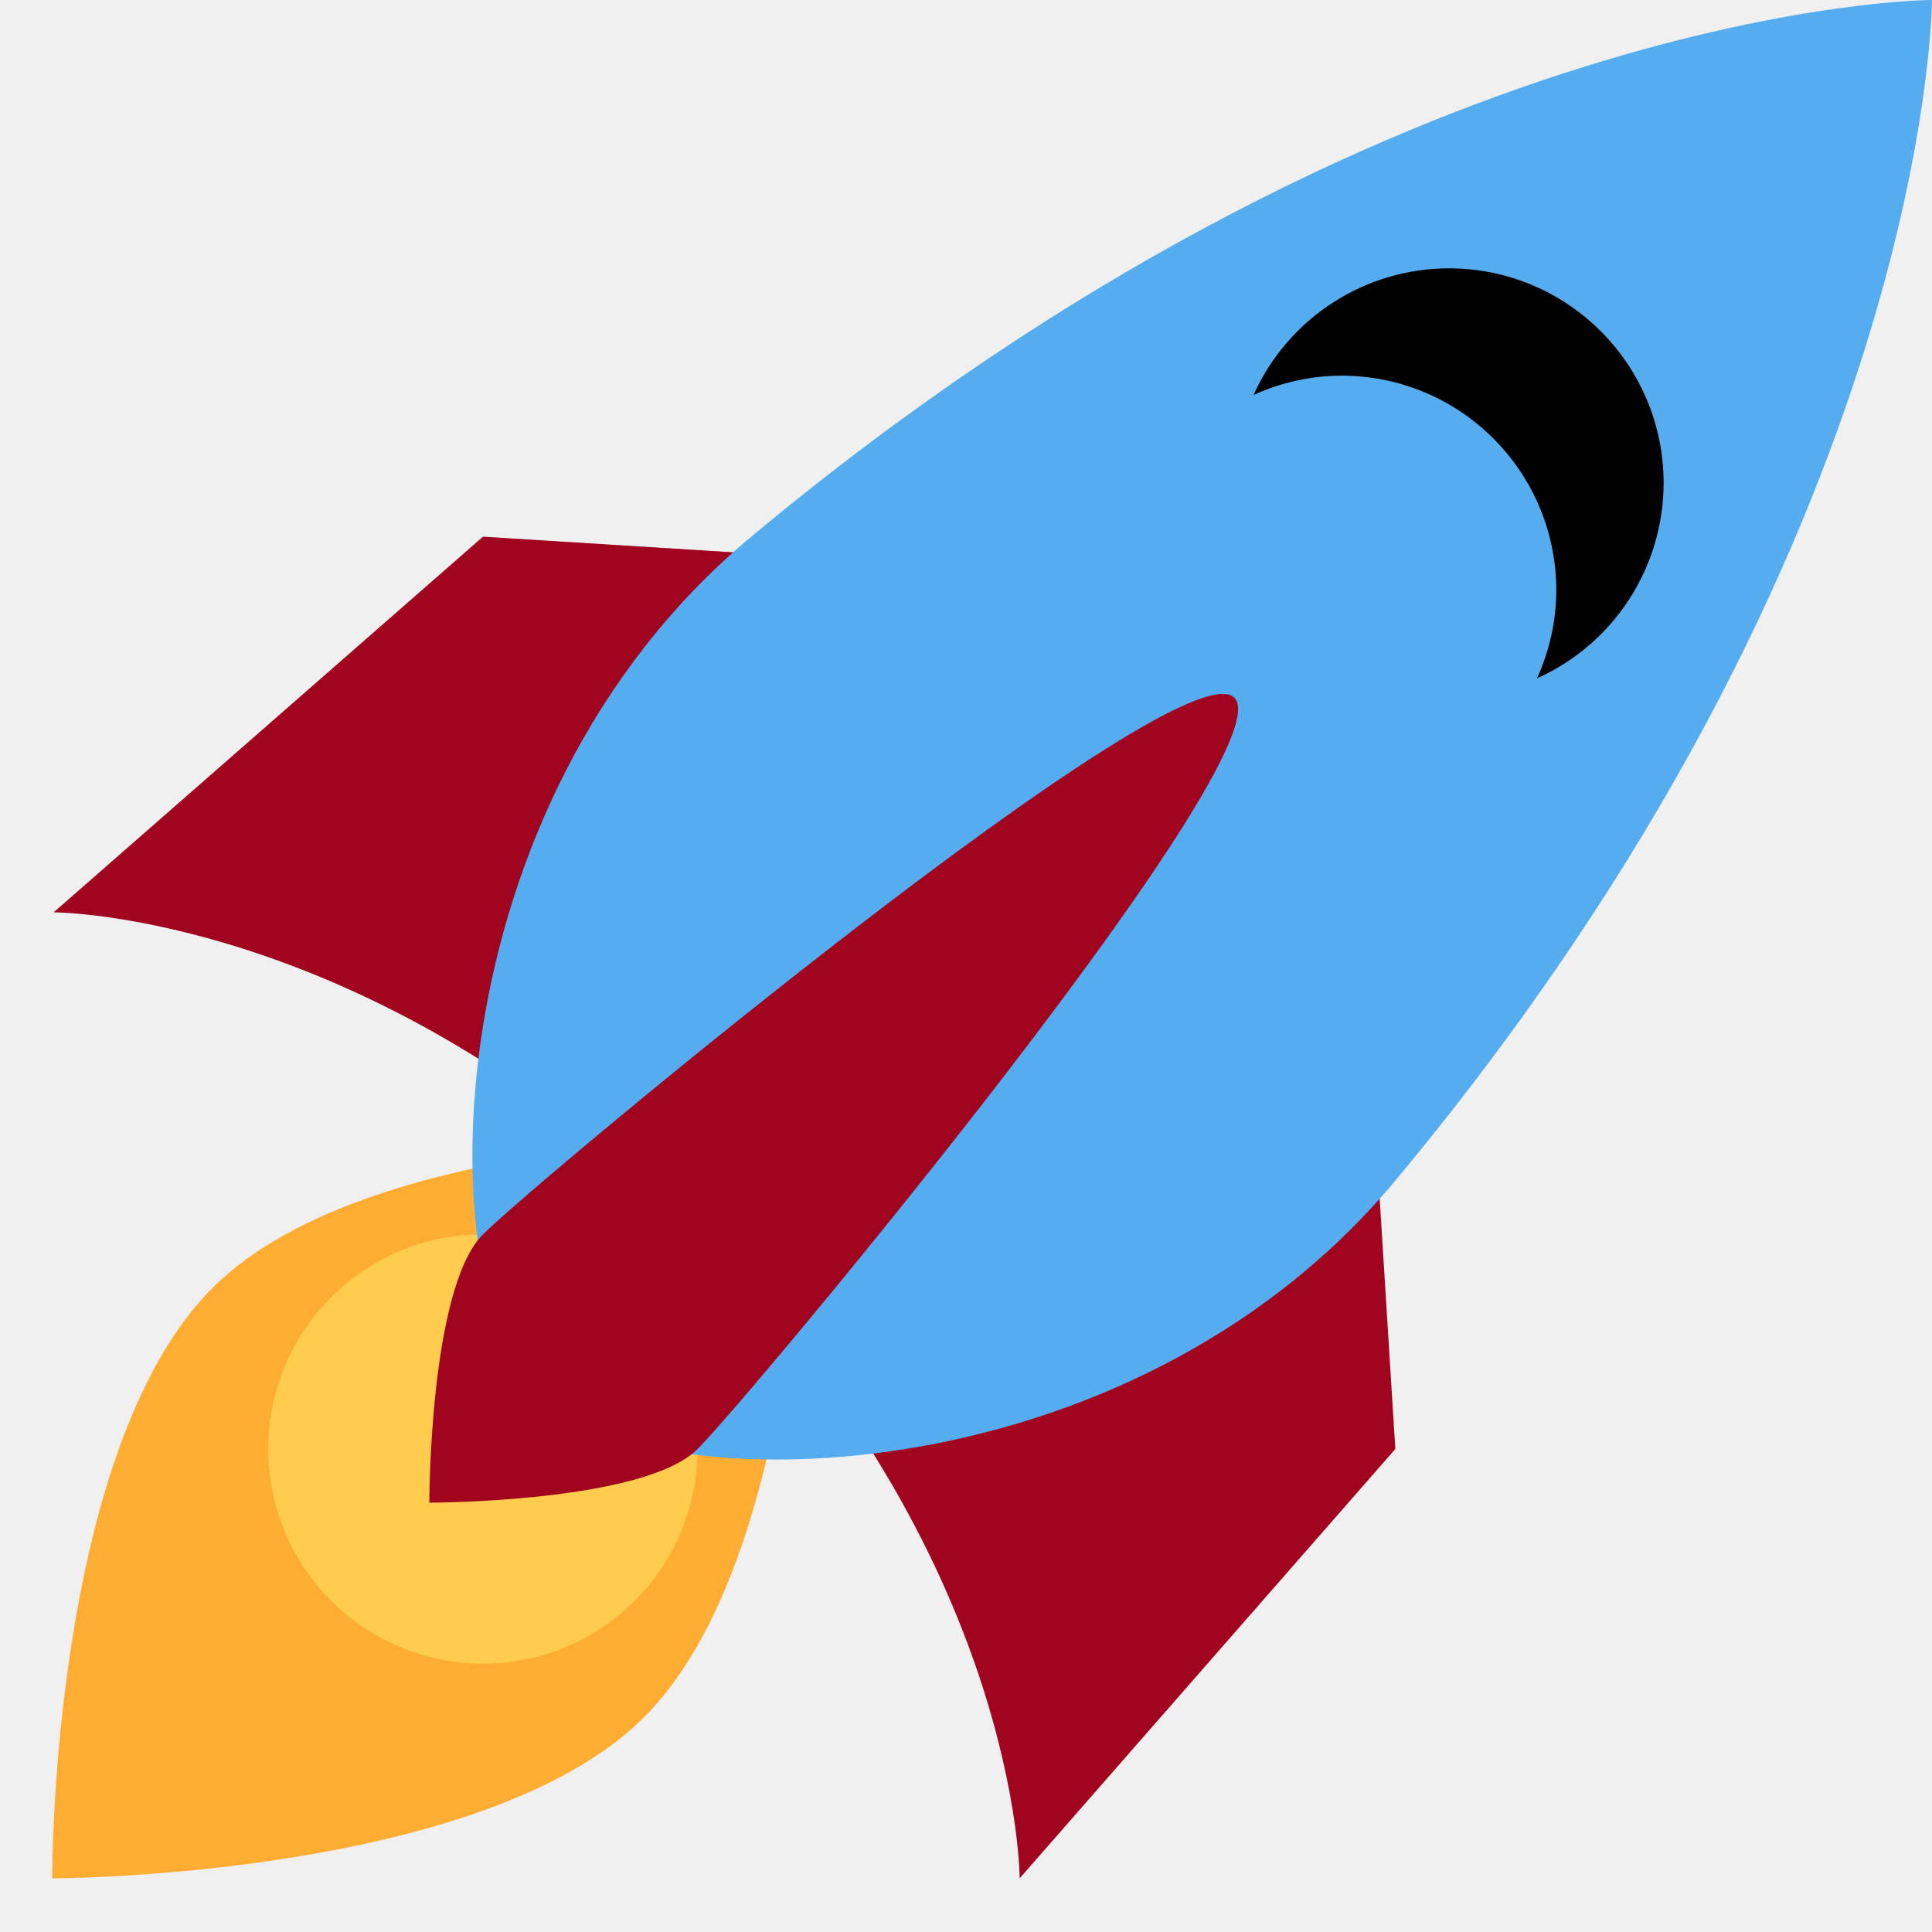
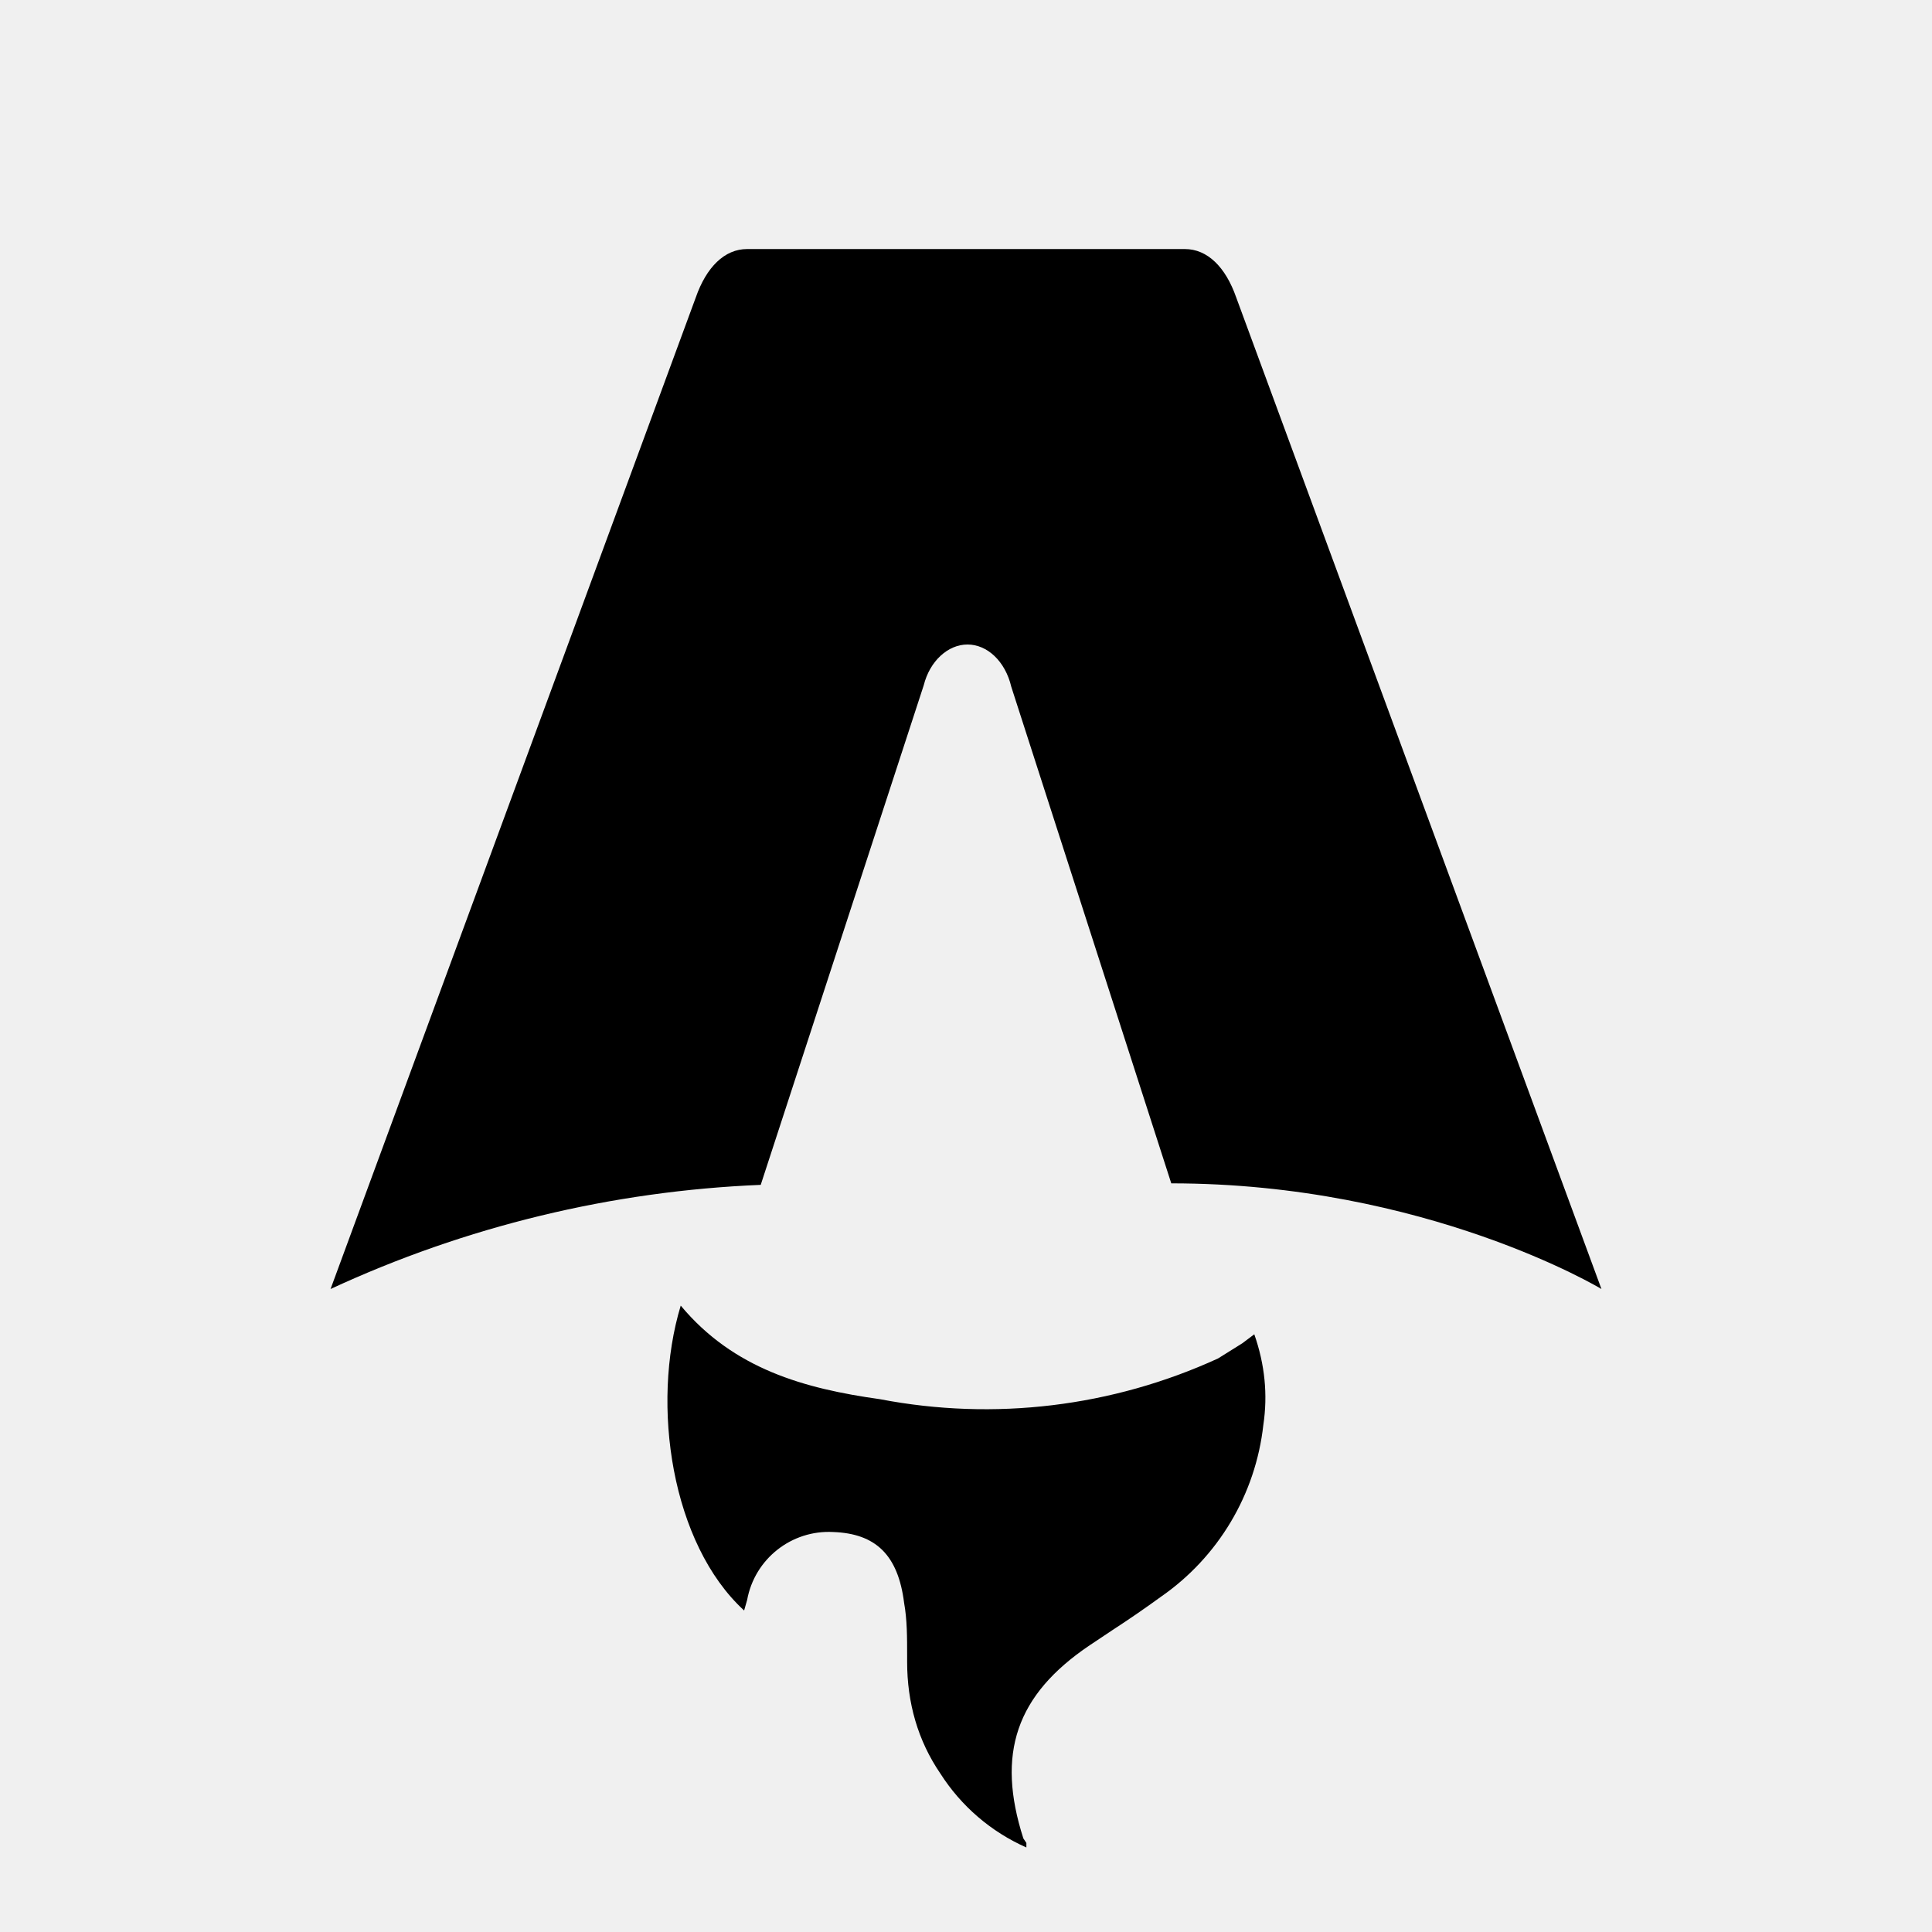
- <svg xmlns="http://www.w3.org/2000/svg" width="800px" height="800px" viewBox="0 0 36 36" aria-hidden="true" role="img" class="iconify iconify--twemoji" preserveAspectRatio="xMidYMid meet">
-   <path fill="#A0041E" d="M1 17l8-7l16 1l1 16l-7 8s.001-5.999-6-12s-12-6-12-6z" />
-   <path fill="#FFAC33" d="M.973 35s-.036-7.979 2.985-11S15 21.187 15 21.187S14.999 29 11.999 32c-3 3-11.026 3-11.026 3z" />
-   <circle fill="#FFCC4D" cx="8.999" cy="27" r="4" />
-   <path fill="#55ACEE" d="M35.999 0s-10 0-22 10c-6 5-6 14-4 16s11 2 16-4c10-12 10-22 10-22z" />
-   <path d="M26.999 5a3.996 3.996 0 0 0-3.641 2.36A3.969 3.969 0 0 1 24.999 7a4 4 0 0 1 4 4c0 .586-.133 1.139-.359 1.64A3.993 3.993 0 0 0 30.999 9a4 4 0 0 0-4-4z" fill="#000000" />
-   <path fill="#A0041E" d="M8 28s0-4 1-5s13.001-10.999 14-10s-9.001 13-10.001 14S8 28 8 28z" />
+ <svg xmlns="http://www.w3.org/2000/svg" fill="none" viewBox="0 0 128 128">
+   <path d="M50.4 78.5a75.1 75.1 0 0 0-28.5 6.9l24.2-65.7c.7-2 1.9-3.2 3.4-3.2h29c1.5 0 2.7 1.2 3.4 3.2l24.2 65.7s-11.6-7-28.5-7L67 45.5c-.4-1.7-1.6-2.8-2.9-2.8-1.3 0-2.5 1.1-2.9 2.7L50.4 78.5Zm-1.1 28.2Zm-4.2-20.2c-2 6.6-.6 15.8 4.2 20.2a17.5 17.5 0 0 1 .2-.7 5.5 5.5 0 0 1 5.7-4.5c2.8.1 4.3 1.5 4.7 4.7.2 1.1.2 2.3.2 3.5v.4c0 2.7.7 5.2 2.2 7.4a13 13 0 0 0 5.7 4.9v-.3l-.2-.3c-1.8-5.6-.5-9.5 4.4-12.8l1.5-1a73 73 0 0 0 3.2-2.2 16 16 0 0 0 6.8-11.4c.3-2 .1-4-.6-6l-.8.6-1.6 1a37 37 0 0 1-22.4 2.7c-5-.7-9.7-2-13.2-6.2Z" />
+   <style>
+         path { fill: #000; }
+         @media (prefers-color-scheme: dark) {
+             path { fill: #FFF; }
+         }
+     </style>
</svg>
